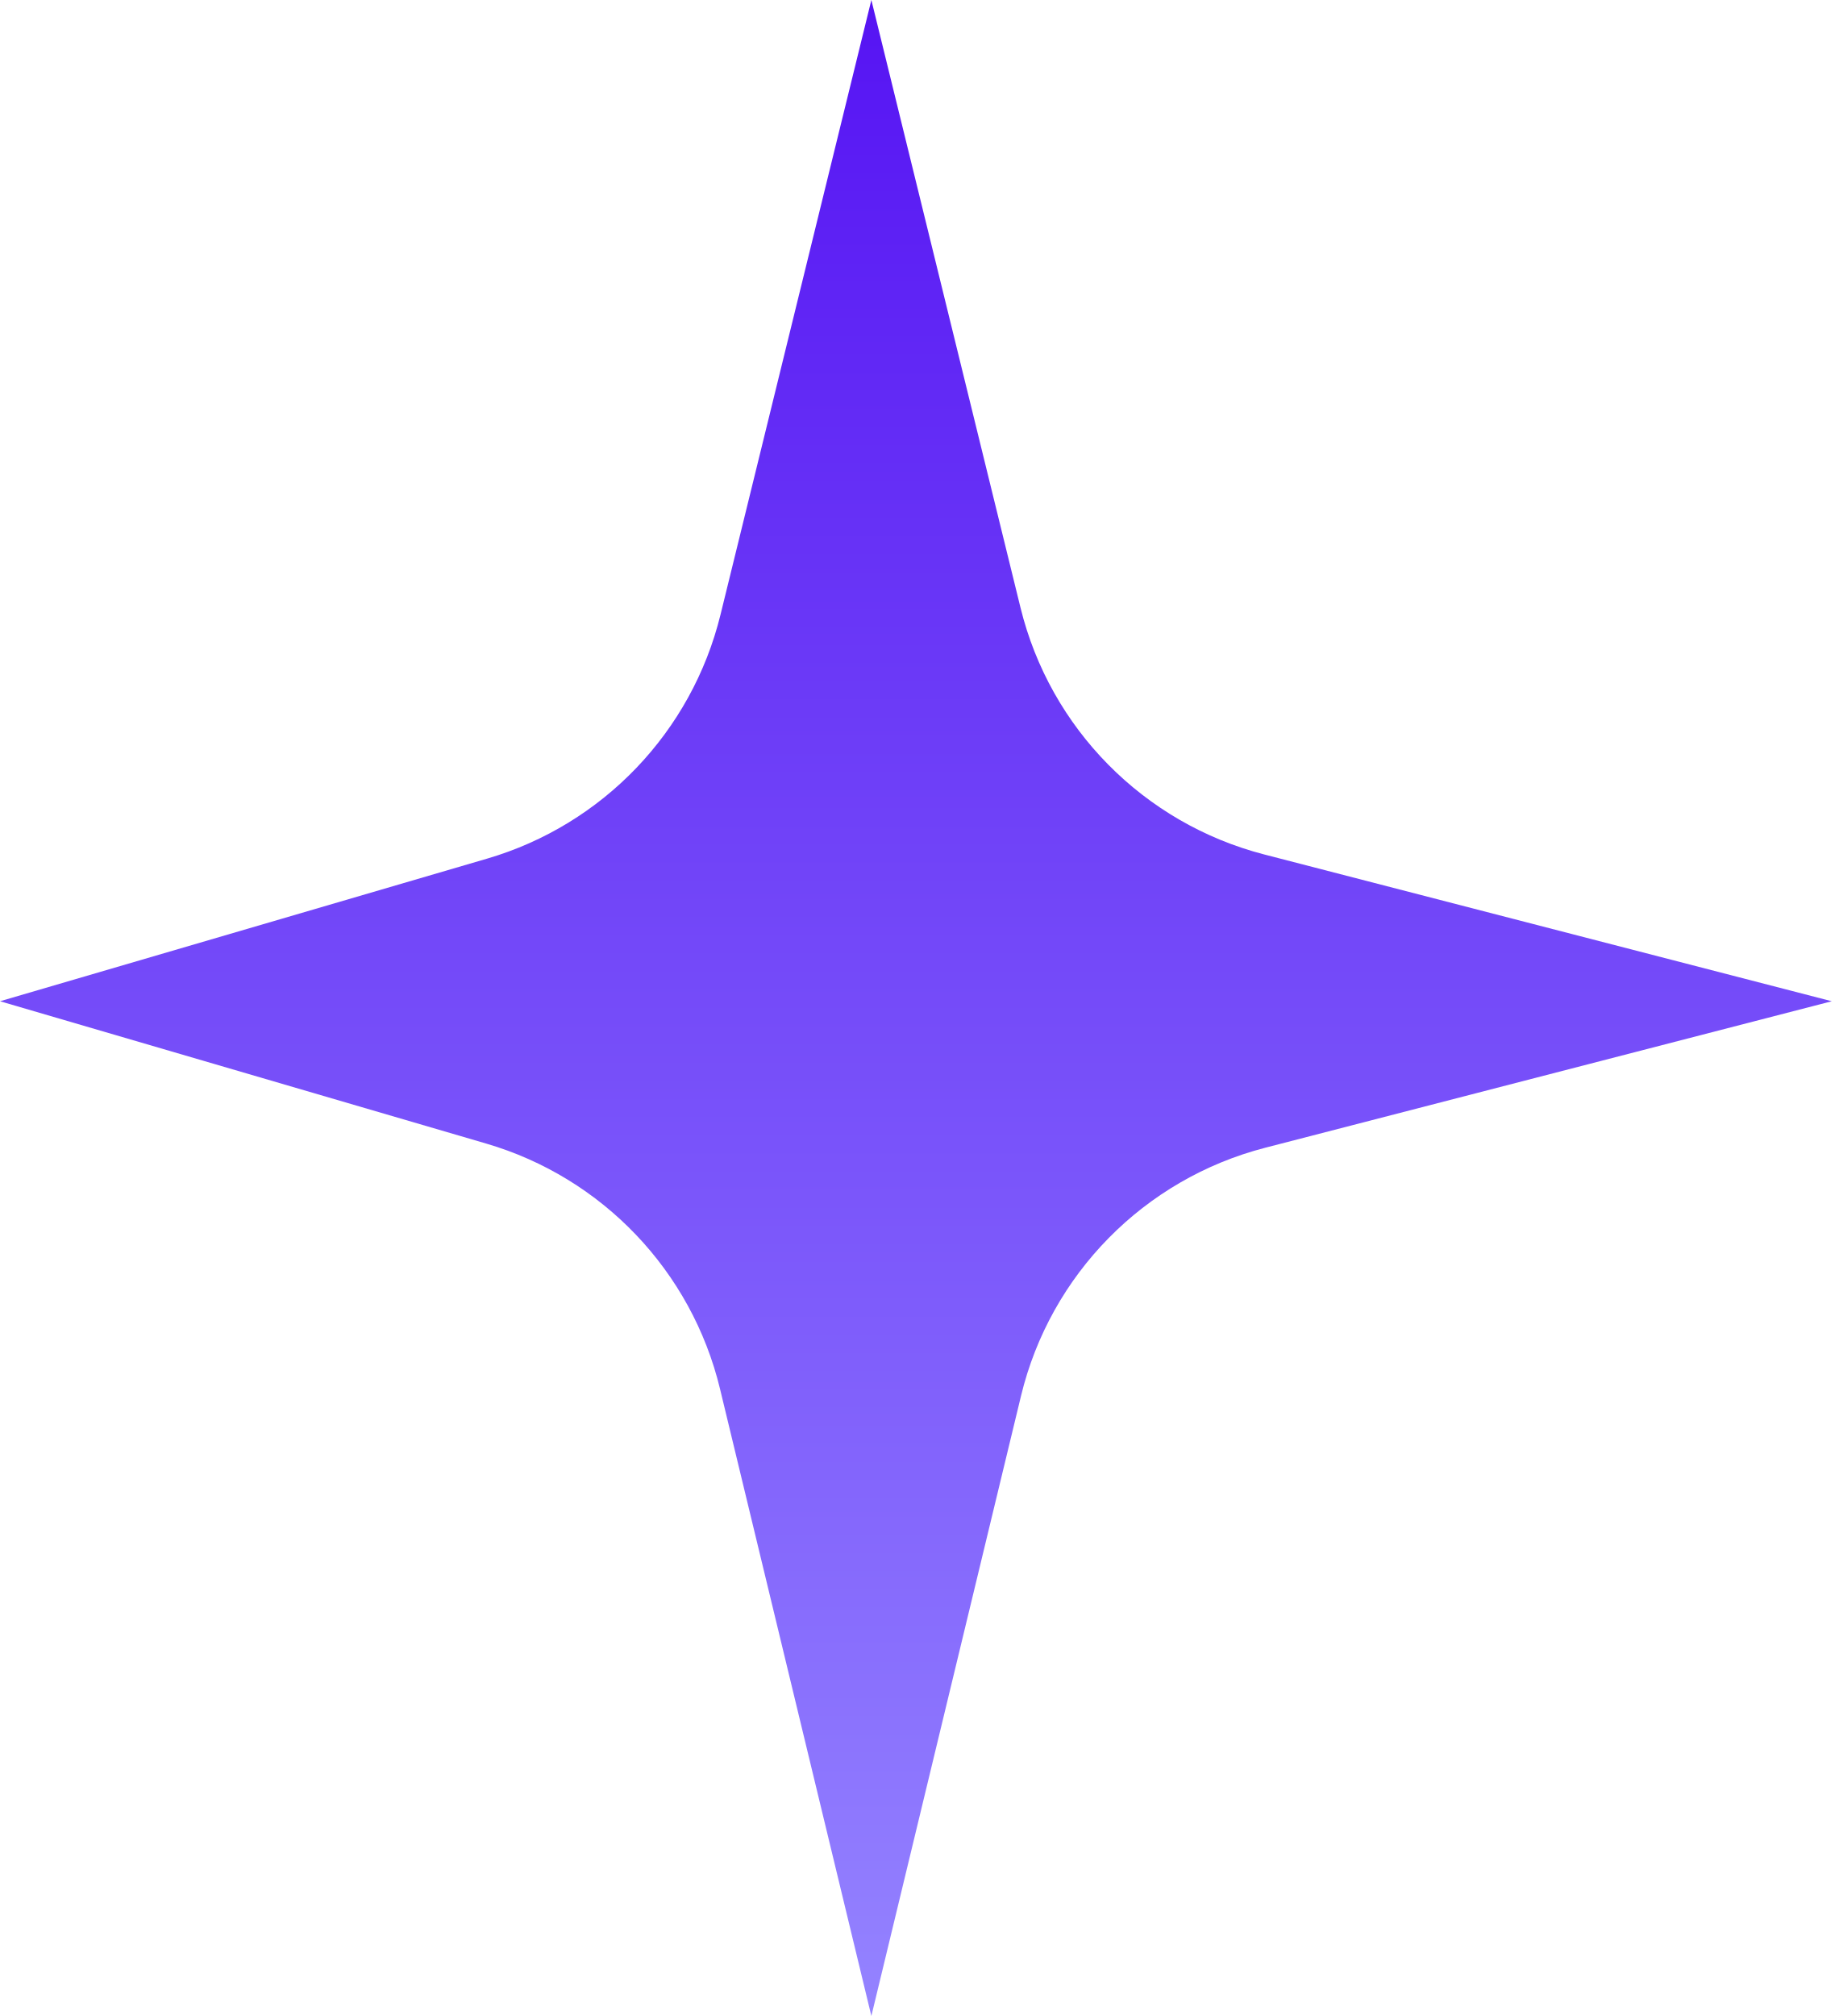
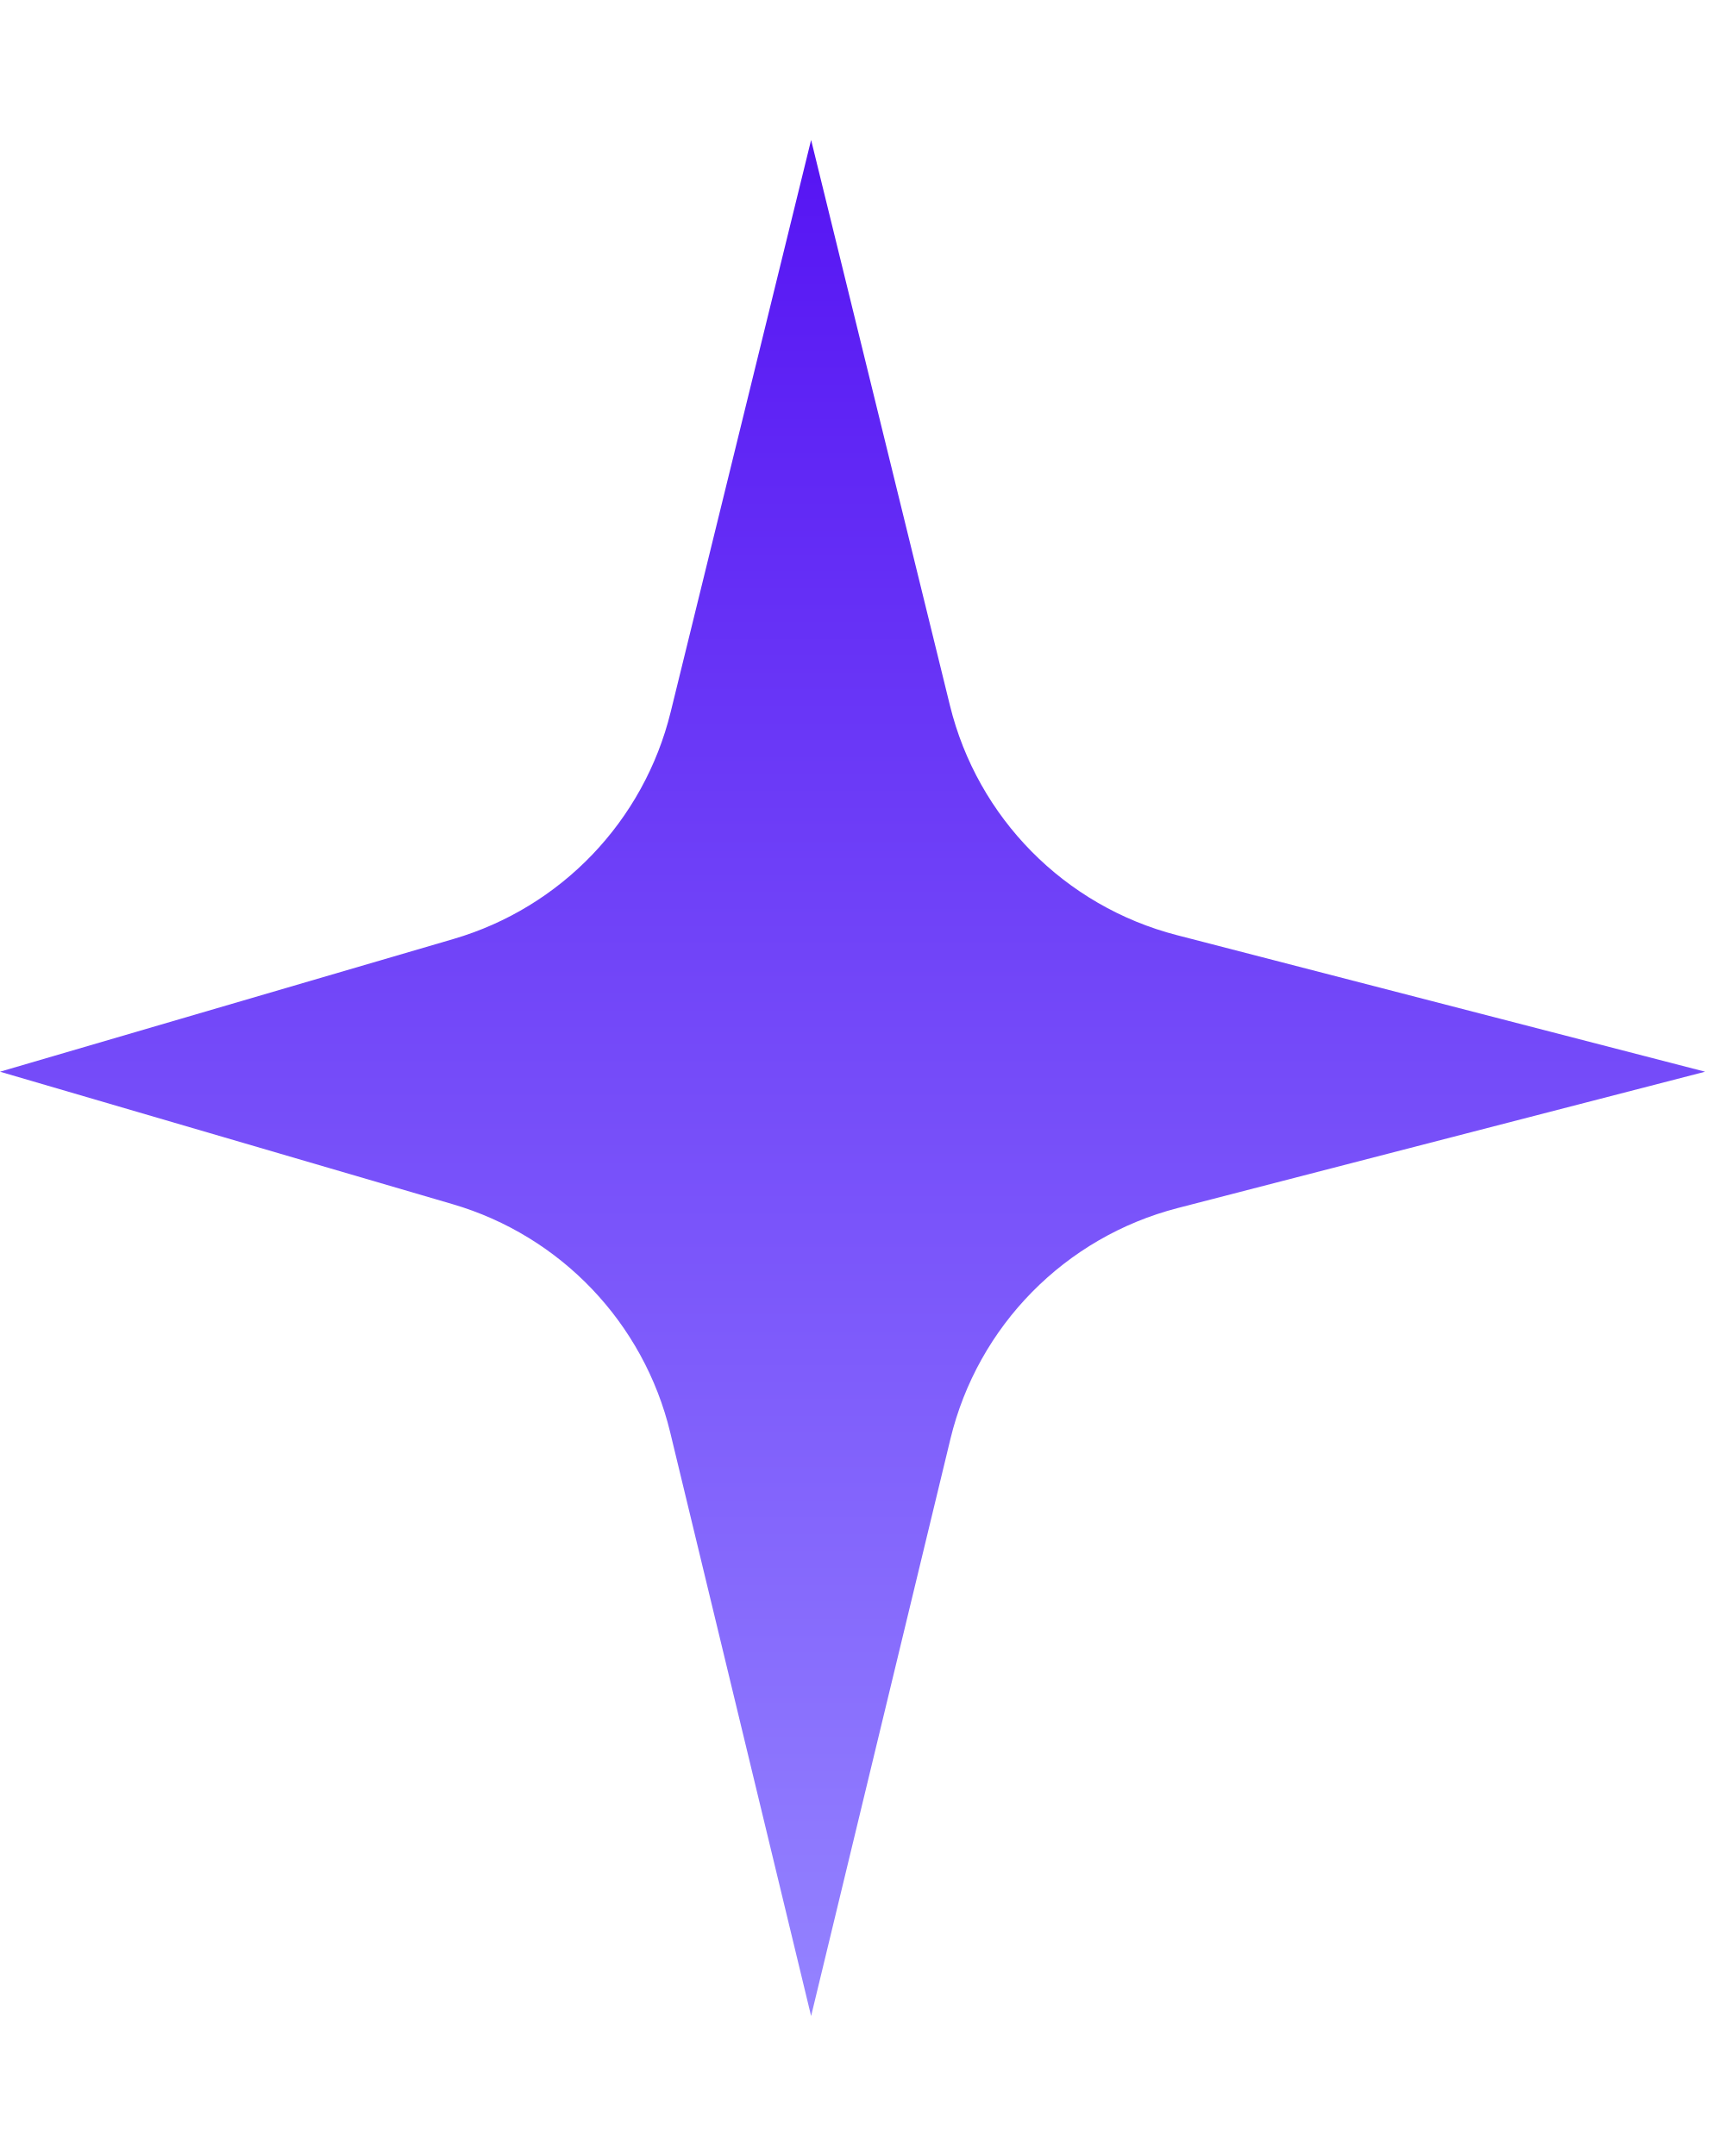
- <svg xmlns="http://www.w3.org/2000/svg" width="83" height="91" viewBox="0 0 83 91" fill="none">
+ <svg xmlns="http://www.w3.org/2000/svg" width="50" height="63" viewBox="0 0 83 91" fill="none">
  <path d="M39.341 0L46.074 27.428C47.413 32.884 51.641 37.164 57.08 38.57L82.703 45.195L57.119 51.809C51.659 53.221 47.422 57.526 46.098 63.008L39.341 91L32.507 62.691C31.224 57.378 27.199 53.156 21.953 51.62L0 45.195L21.991 38.758C27.217 37.229 31.232 33.032 32.53 27.744L39.341 0Z" fill="url(#paint0_linear_17033_52523)" />
  <defs>
    <linearGradient id="paint0_linear_17033_52523" x1="41.352" y1="0" x2="41.352" y2="91" gradientUnits="userSpaceOnUse">
      <stop stop-color="#5614F3" />
      <stop offset="1" stop-color="#9483FF" />
    </linearGradient>
  </defs>
</svg>
